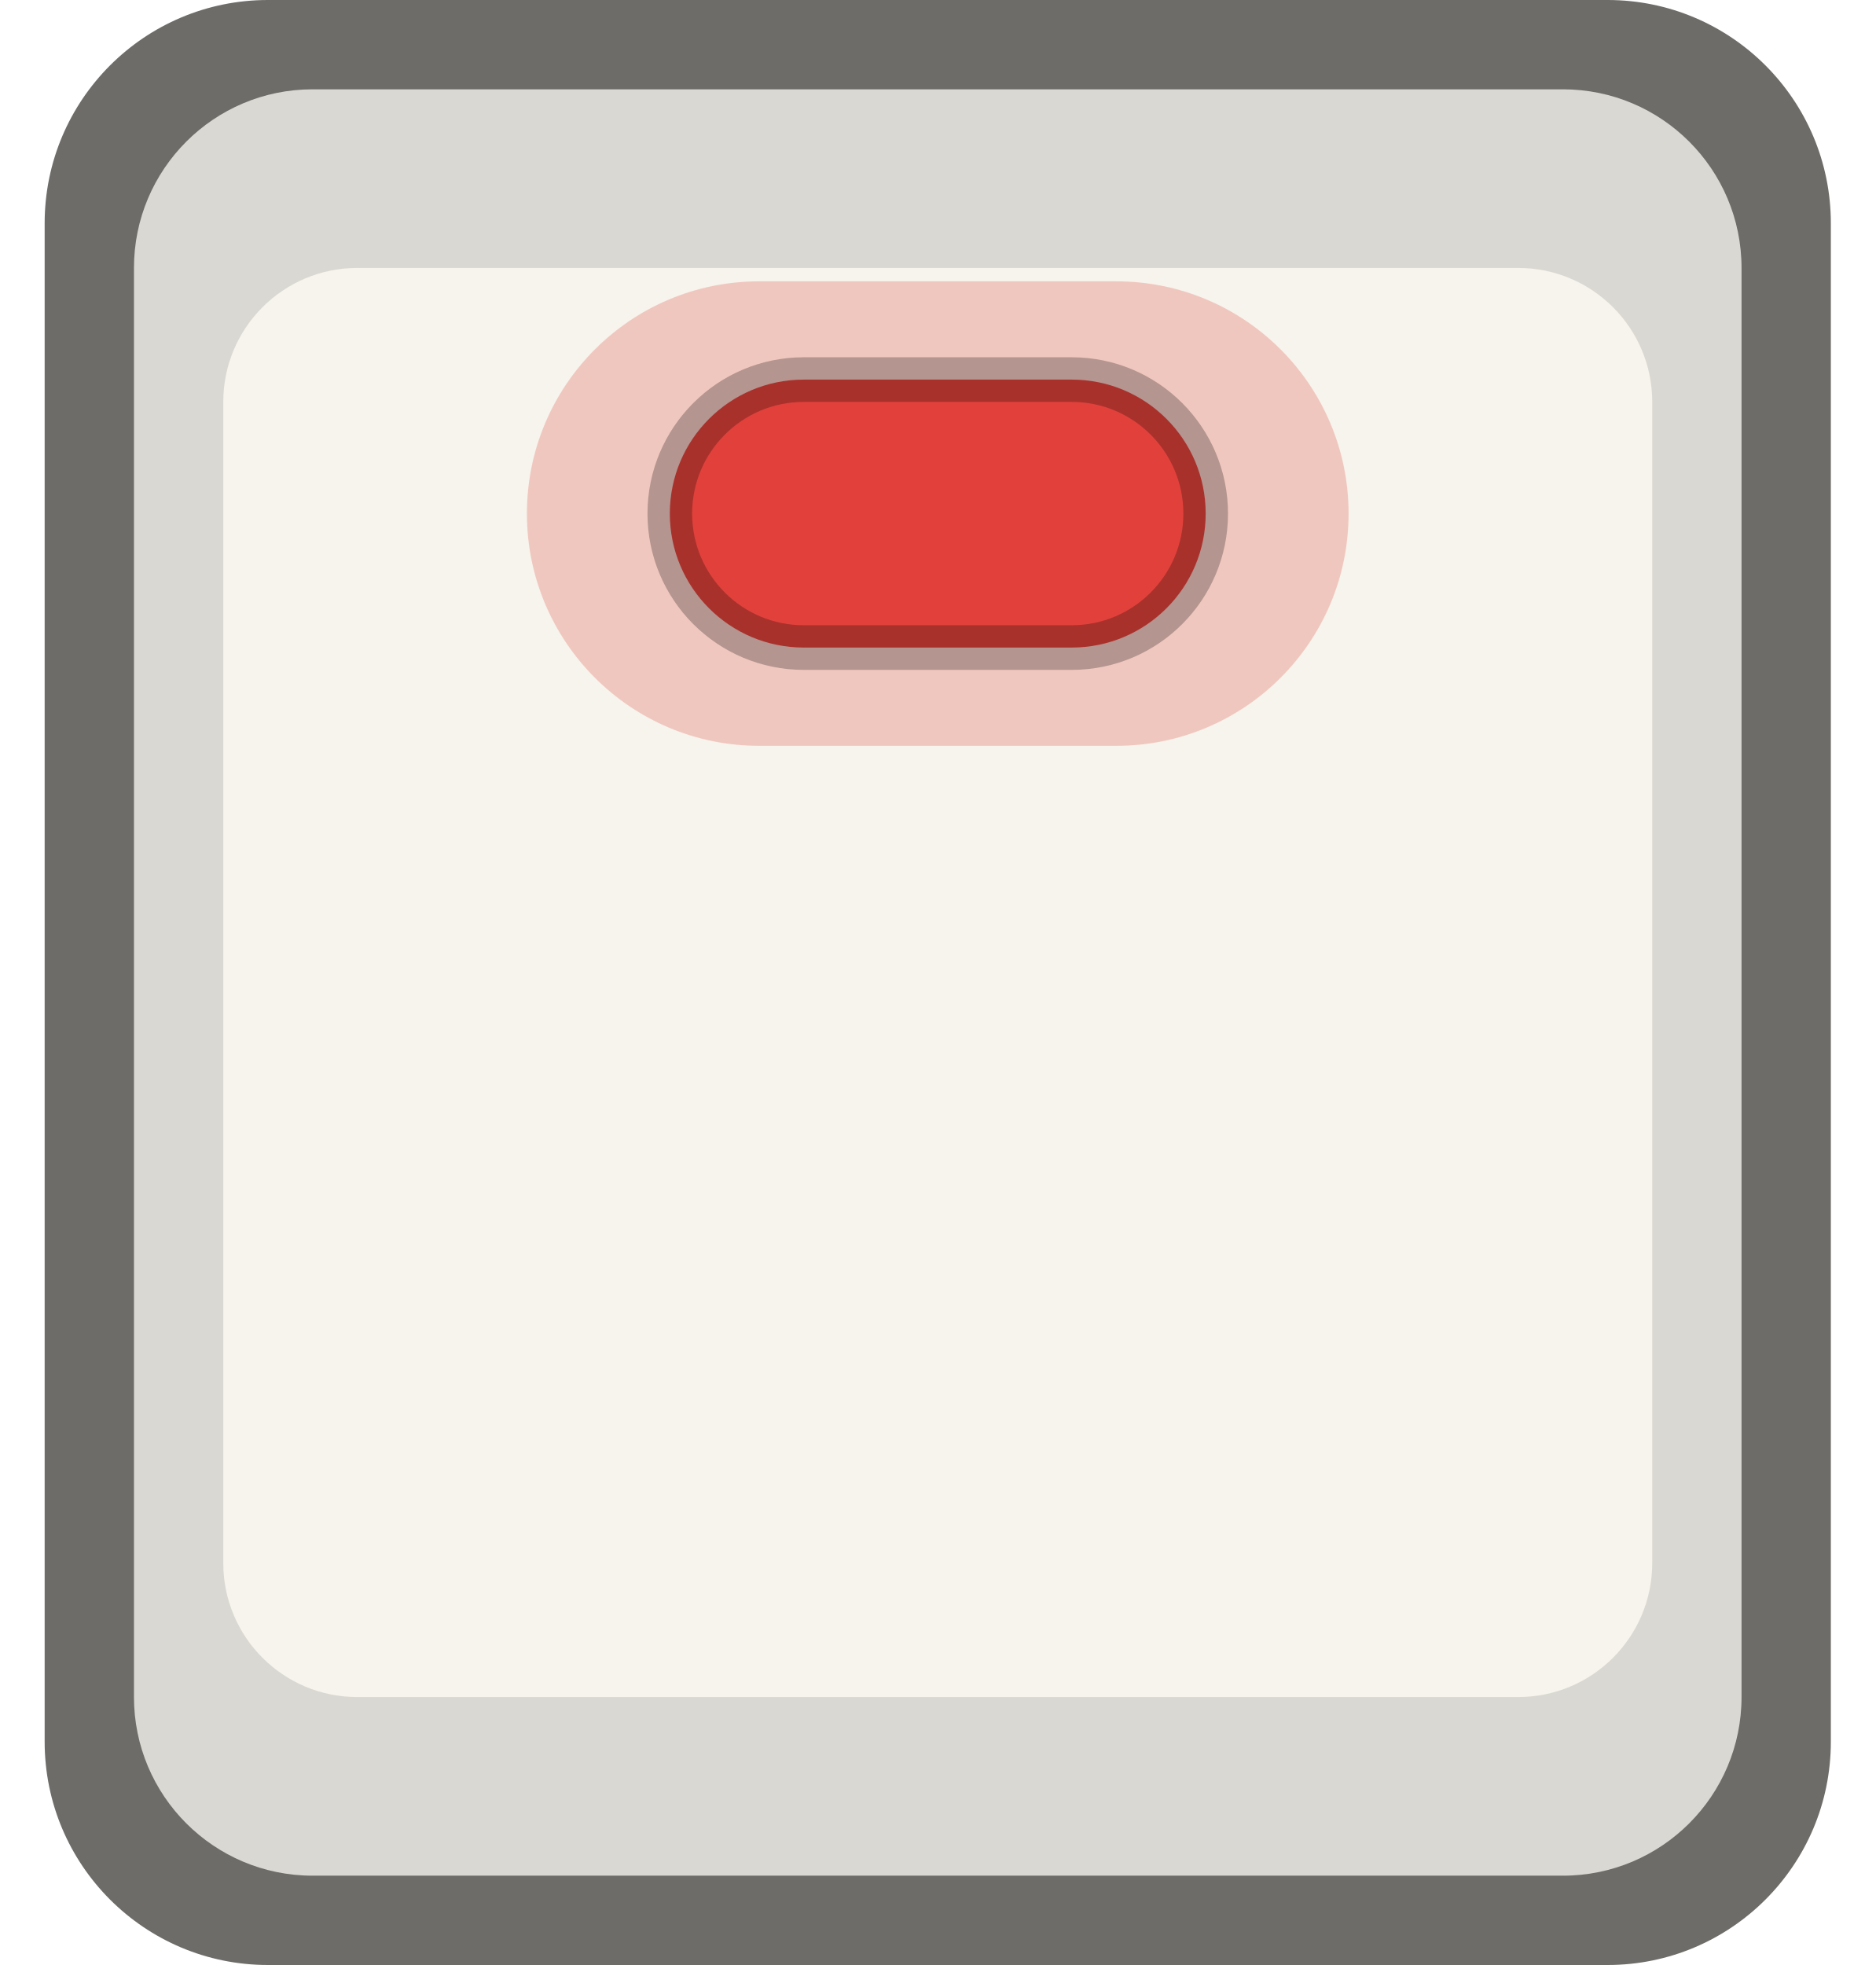
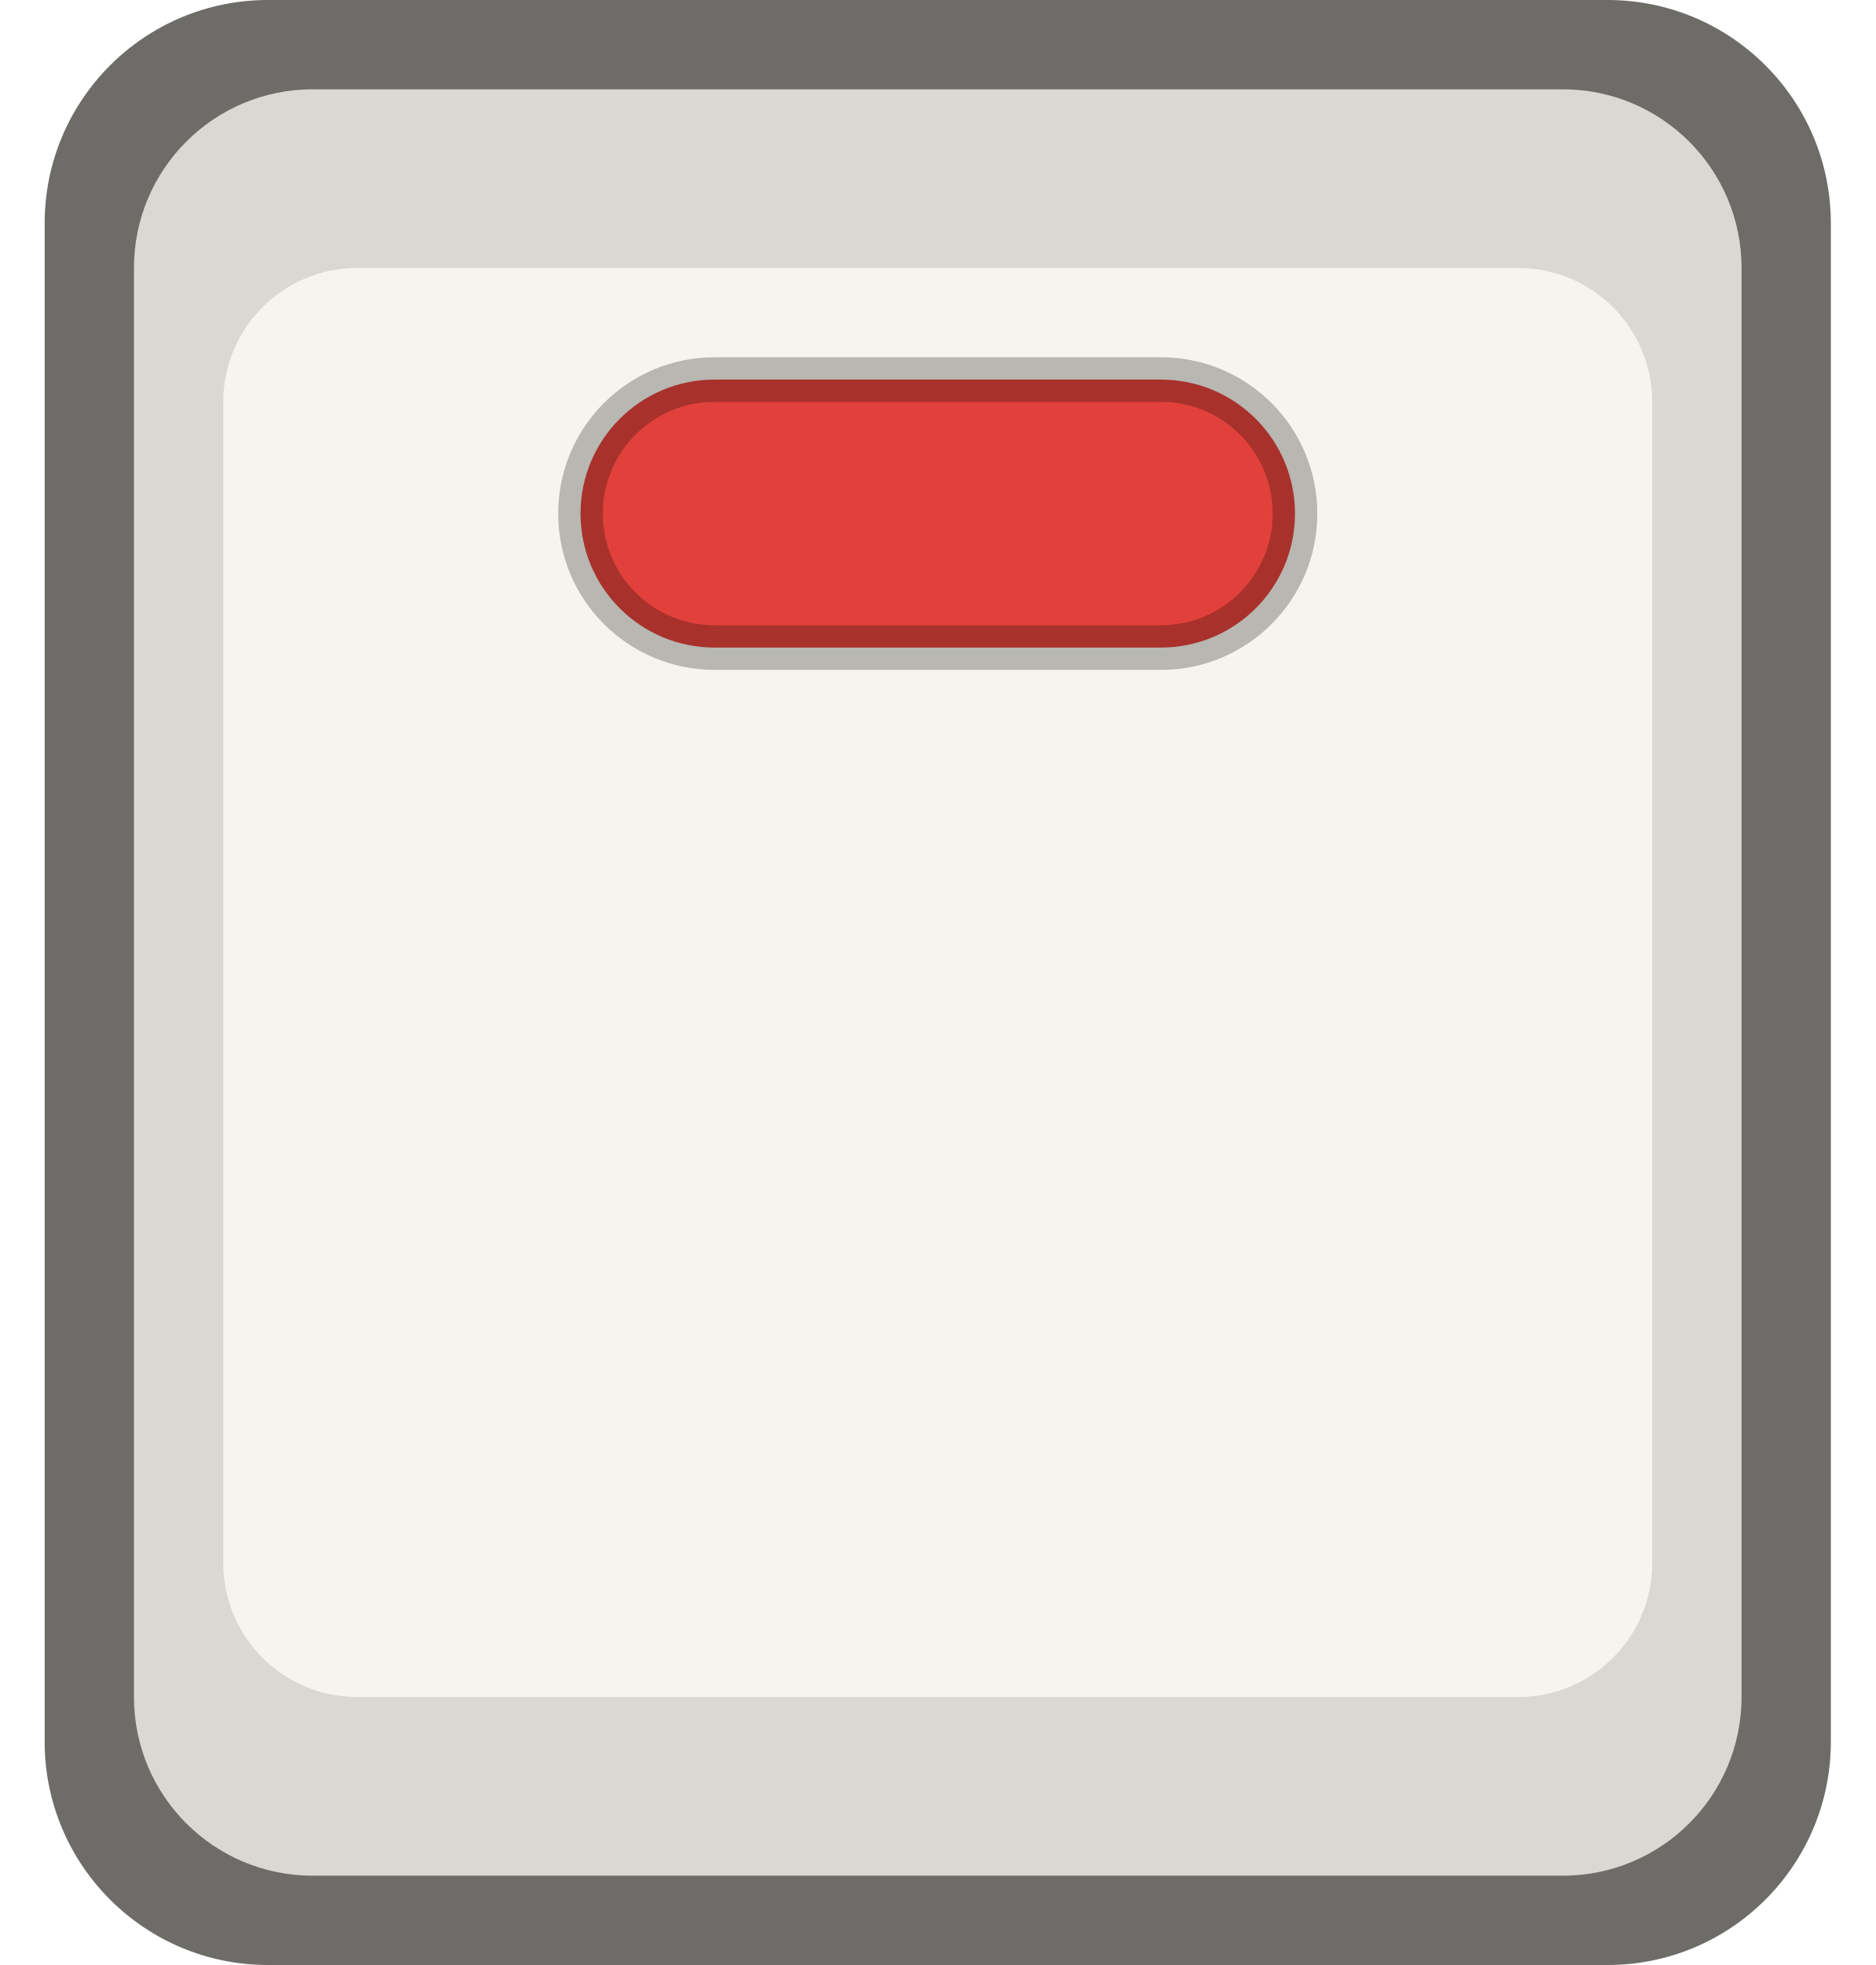
<svg xmlns="http://www.w3.org/2000/svg" width="21" height="22" viewBox="0 0 21 22">
  <g transform="translate(0.5 0)">
    <rect x="0" y="0" width="20" height="22" rx="2.5" fill="#6e6c68" />
    <rect x="1" y="1" width="18" height="20" rx="2" fill="#dad8d2" />
    <rect x="2" y="3" width="16" height="16" rx="1.5" fill="#f6f4ec" />
  </g>
-   <rect x="5.9" y="3.15" width="9.2" height="5.2" rx="2.6" fill="#e2413b40" />
-   <rect x="7.5" y="4.25" width="6" height="3" rx="1.5" fill="#e2413b" />
-   <rect x="7.5" y="4.25" width="6" height="3" rx="1.5" fill="none" stroke="#00000040" stroke-width="0.5" />
+   <rect x="6.5" y="4.25" width="8" height="3" rx="1.5" fill="#e2413b" />
+   <rect x="6.5" y="4.25" width="8" height="3" rx="1.5" fill="none" stroke="#00000040" stroke-width="0.5" />
</svg>
